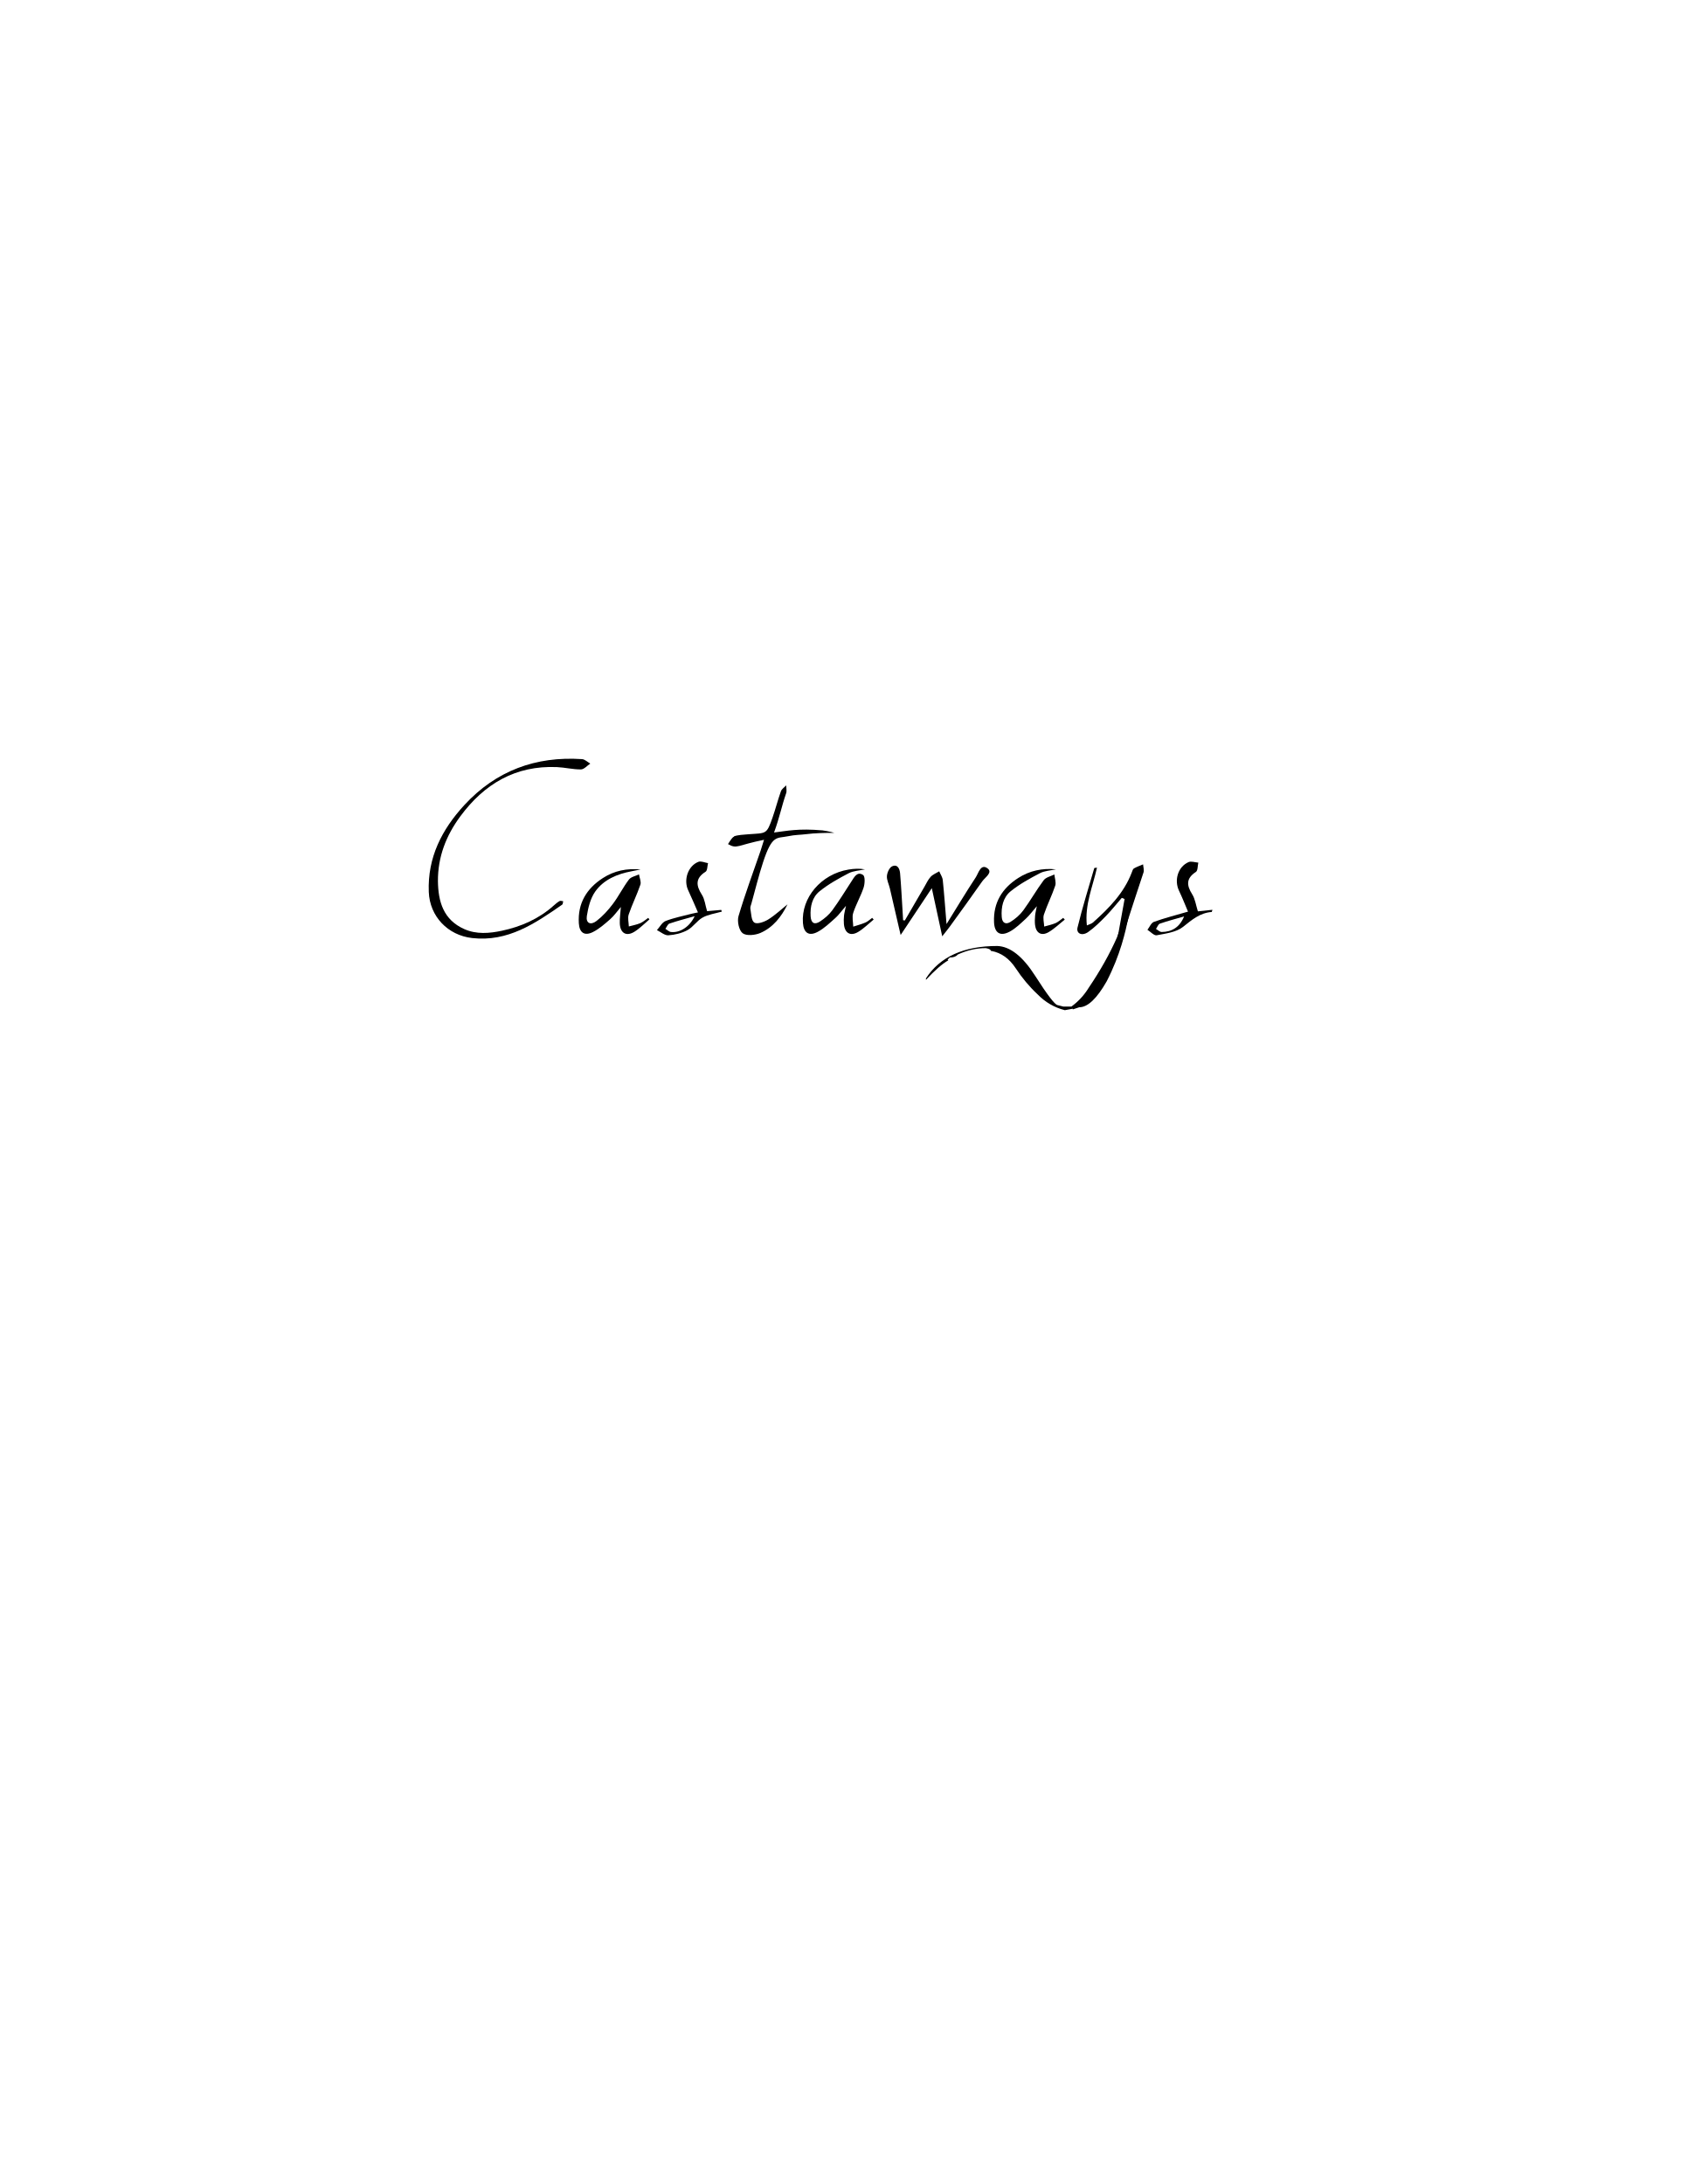
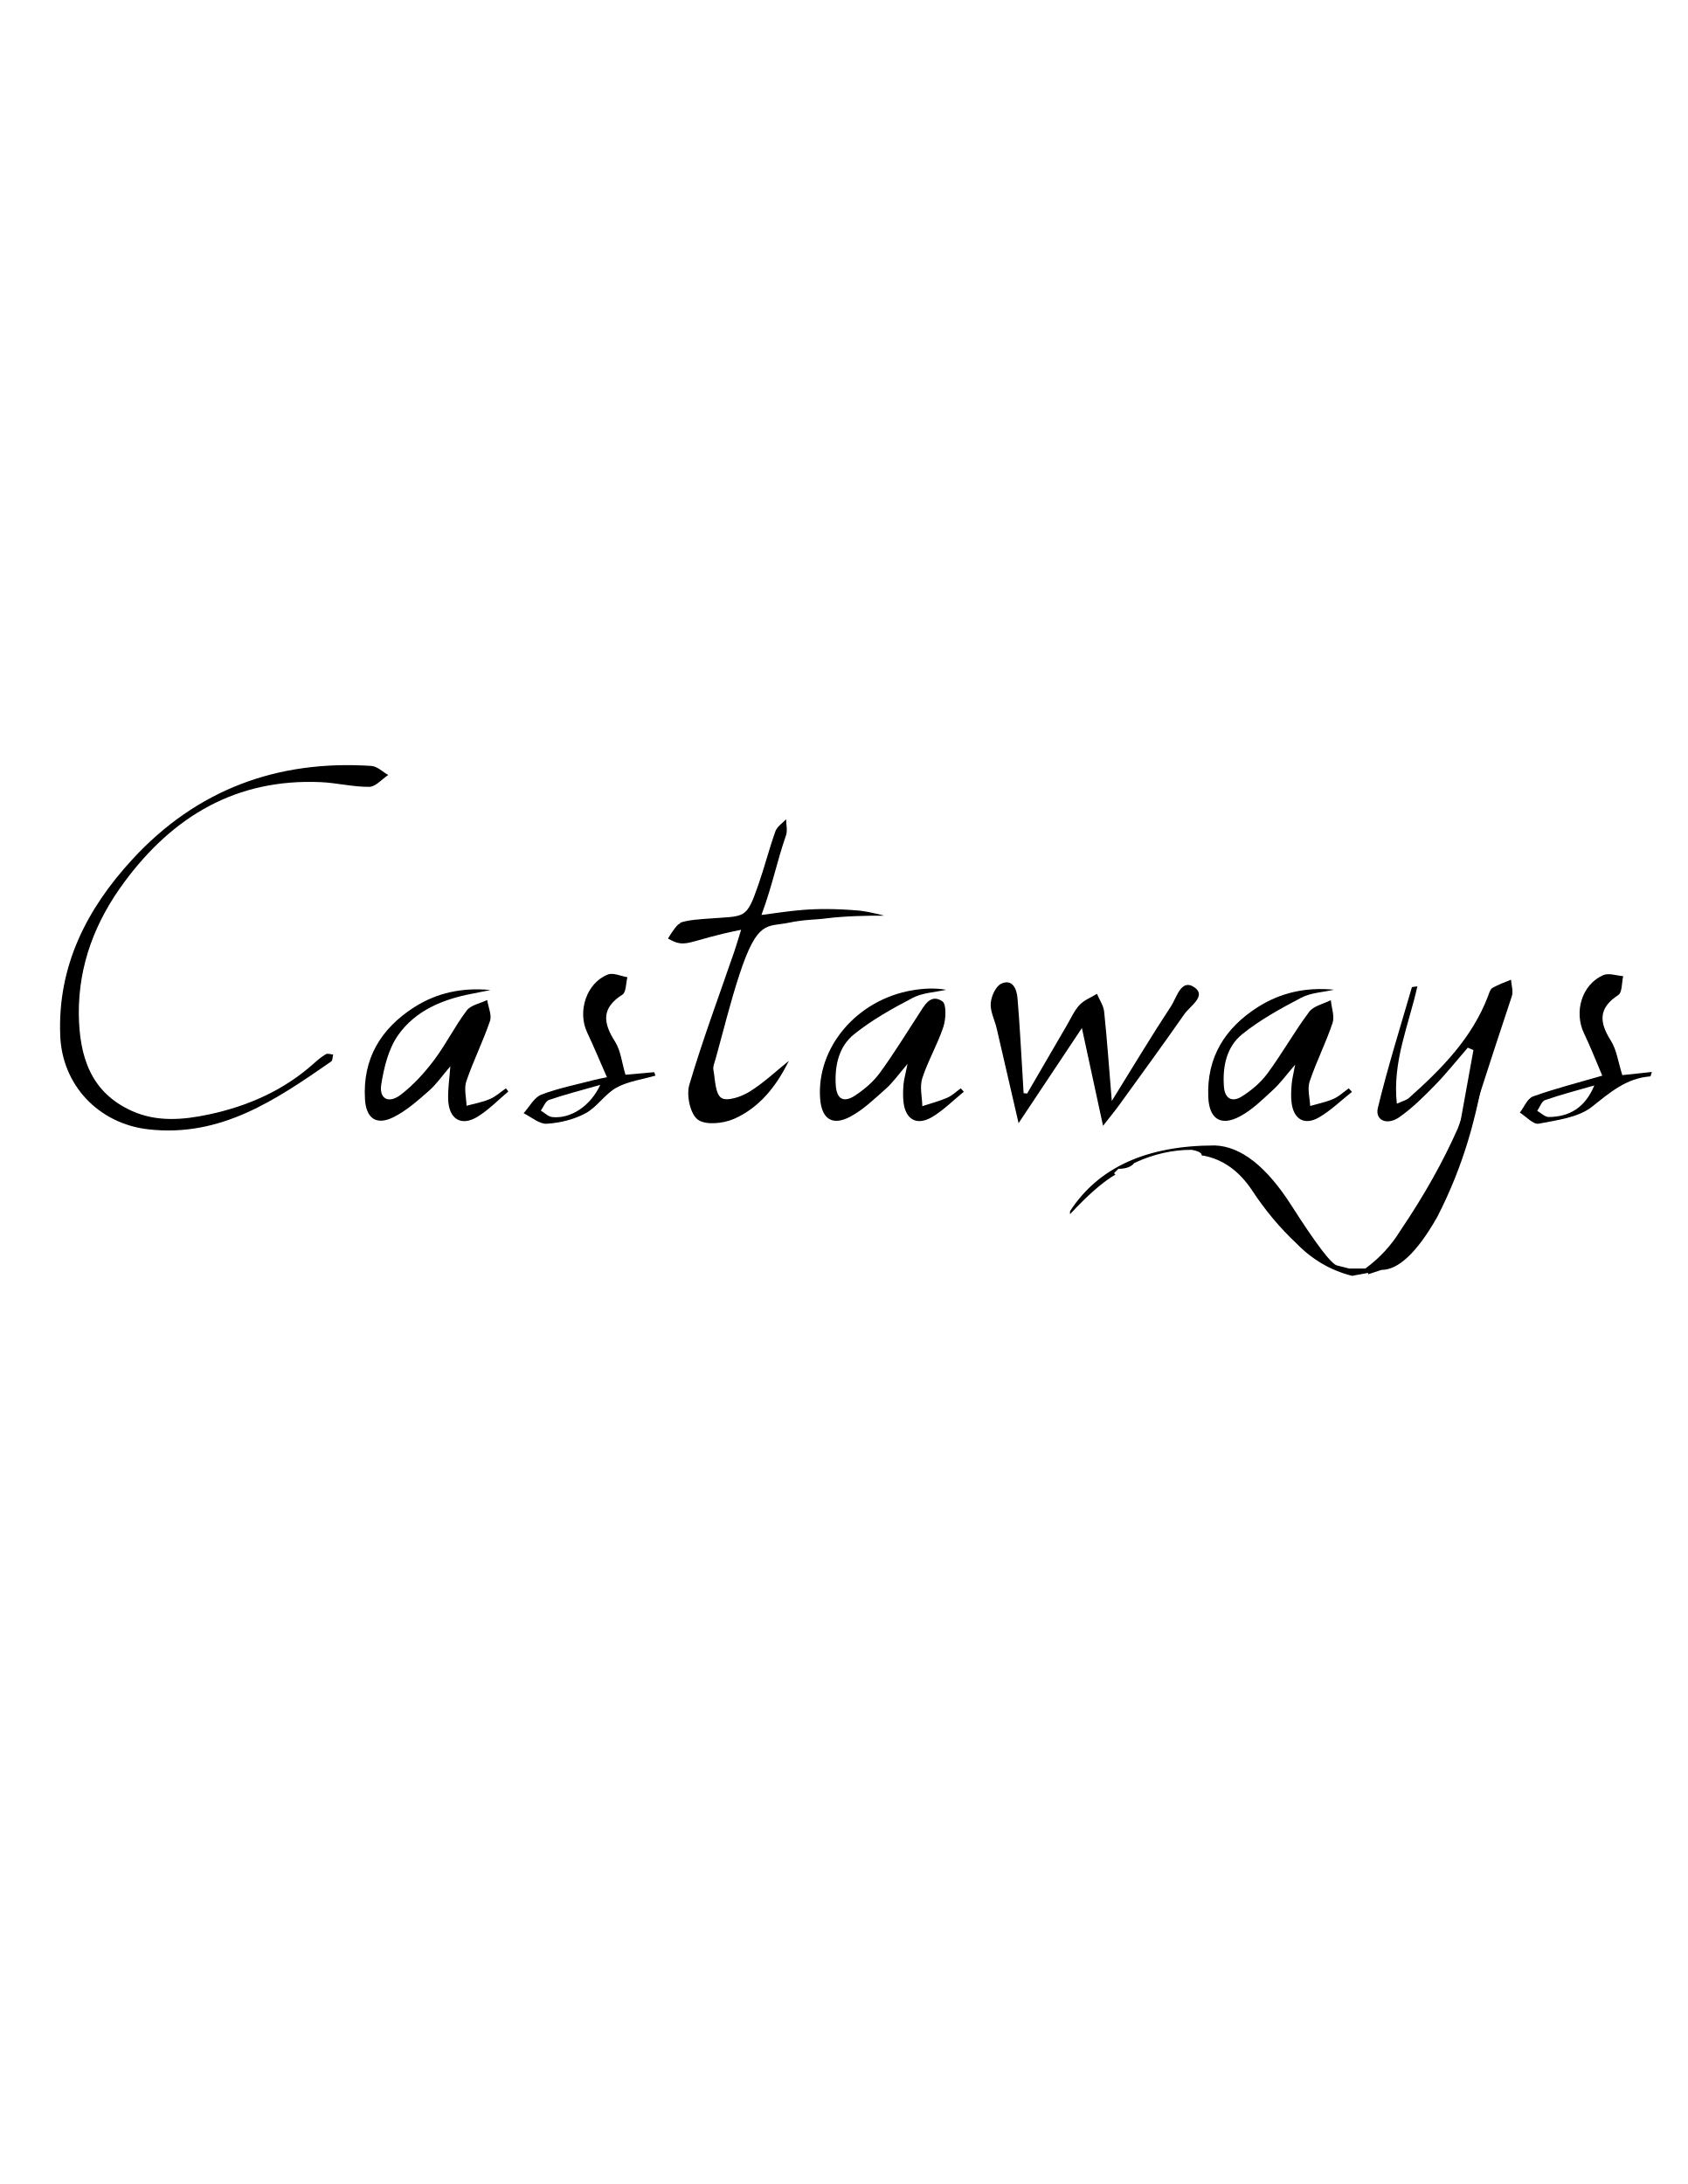
<svg xmlns="http://www.w3.org/2000/svg" version="1.1" id="Layer_1" x="0px" y="0px" width="612px" height="792px" viewBox="0 0 612 792" enable-background="new 0 0 612 792" xml:space="preserve">
  <g>
    <g>
-       <path d="M409.198,332.545c-1.146,5.447-2.929,13.633-7.915,23.314c-3.574,6.274-6.888,9.412-9.941,9.412l-2.369,0.779v-0.25    l-2.867,0.53c-3.802-0.956-7.105-2.879-9.91-5.767c-2.951-2.762-5.584-5.905-7.9-9.426c-2.317-3.522-5.241-5.616-8.774-6.28    h-0.248c0-0.478-0.613-0.821-1.839-1.029c-3.429,0-6.825,0.779-10.191,2.338c-0.562,0.705-1.517,1.059-2.867,1.059l-0.778,0.779    l0.249,0.25c-2.202,1.267-4.903,3.625-8.104,7.075v-0.53c5.069-7.833,13.692-11.749,25.867-11.749    c4.654,0.167,9.221,3.754,13.697,10.768c4.478,7.012,7.205,10.57,8.181,10.675l2.088,0.528h2.899    c2.534-1.849,4.622-4.114,6.265-6.794c4.216-6.232,7.635-12.321,10.252-18.263l0.608-1.686" />
+       <path d="M537.163,394.049c-2.327,11.064-5.949,27.69-16.074,47.352c-7.26,12.743-13.992,19.117-20.192,19.117l-4.812,1.582v-0.509    l-5.821,1.078c-7.725-1.941-14.432-5.848-20.129-11.713c-5.993-5.611-11.341-11.994-16.045-19.145    c-4.707-7.153-10.646-11.408-17.82-12.756h-0.503c0-0.971-1.246-1.667-3.737-2.089c-6.964,0-13.86,1.581-20.697,4.747    c-1.142,1.433-3.083,2.151-5.823,2.151l-1.58,1.582l0.505,0.509c-4.471,2.573-9.957,7.361-16.459,14.369v-1.077    c10.294-15.909,27.809-23.863,52.538-23.863c9.452,0.34,18.728,7.625,27.817,21.87c9.097,14.243,14.635,21.469,16.617,21.684    l4.241,1.07h5.887c5.147-3.755,9.388-8.355,12.727-13.798c8.562-12.658,15.506-25.024,20.821-37.094l1.233-3.424" />
    </g>
    <g>
-       <path fill-rule="evenodd" clip-rule="evenodd" d="M158.79,319.539c0.093,7.494,2.015,14.032,9.561,17.386    c4.426,1.966,9.094,1.561,13.642,0.593c6.984-1.486,13.392-4.303,18.787-9.138c0.664-0.596,1.357-1.185,2.124-1.627    c0.313-0.182,0.856,0.032,1.295,0.066c-0.111,0.423-0.081,1.049-0.353,1.239c-9.85,6.83-19.702,13.597-32.678,12.108    c-8.807-1.011-15.338-7.835-15.692-16.693c-0.5-12.485,4.748-22.692,12.918-31.551c11.46-12.426,25.854-17.746,42.643-16.635    c1.03,0.067,1.999,1.056,2.996,1.616c-1.129,0.745-2.25,2.104-3.387,2.117c-2.897,0.03-5.793-0.717-8.704-0.842    c-15.027-0.651-26.345,6.083-35.044,17.873C161.751,303.023,158.743,310.751,158.79,319.539z" />
-       <path fill-rule="evenodd" clip-rule="evenodd" d="M407.767,326.023c-0.336-0.144-0.673-0.288-1.009-0.433    c-1.93,2.227-3.764,4.547-5.816,6.656c-1.998,2.05-4.062,4.108-6.391,5.745c-2.207,1.551-4.38,0.565-3.848-1.637    c1.753-7.246,3.994-14.373,6.072-21.539c0.025-0.087,0.39-0.076,0.984-0.176c-1.521,6.883-4.488,13.412-3.668,20.952    c0.933-0.433,1.69-0.6,2.197-1.05c5.817-5.192,11.257-10.688,14.099-18.194c0.193-0.512,0.376-1.197,0.776-1.428    c1.04-0.6,2.2-0.992,3.312-1.468c0.066,0.985,0.439,2.074,0.149,2.941c-4.512,13.508-6.934,21.473-11.448,34.979" />
-       <path fill-rule="evenodd" clip-rule="evenodd" d="M328.087,333.786c2.361-4.062,4.72-8.126,7.089-12.183    c0.725-1.24,1.319-2.612,2.274-3.642c0.81-0.872,2.057-1.338,3.109-1.983c0.443,1.062,1.169,2.094,1.283,3.192    c0.524,5.027,0.88,10.072,1.363,15.934c3.805-6.129,7.075-11.601,10.579-16.918c1.01-1.53,1.801-5.034,4.197-3.354    c2.185,1.531-0.812,3.321-1.827,4.779c-3.855,5.534-7.841,10.976-11.79,16.445c-0.635,0.876-1.33,1.709-2.721,3.485    c-1.335-6.168-2.474-11.431-3.776-17.455c-3.932,5.907-7.439,11.177-11.302,16.981c-1.397-6.055-2.642-11.493-3.913-16.925    c-0.352-1.502-1.164-3.012-1.061-4.468c0.09-1.255,0.9-3.073,1.894-3.517c1.983-0.887,2.743,0.935,2.882,2.547    c0.39,4.523,0.611,9.061,0.897,13.592c0.071,1.139,0.132,2.278,0.196,3.417C327.67,333.737,327.878,333.762,328.087,333.786z" />
-       <path fill-rule="evenodd" clip-rule="evenodd" d="M285.552,327.944c-2.211,4.511-5.247,8.376-9.82,10.371    c-1.901,0.83-5.065,1.156-6.445,0.113c-1.353-1.022-2.055-4.339-1.506-6.196c2.374-8.032,5.314-15.897,8.038-23.827    c0.38-1.107,0.702-2.233,1.211-3.863c-9.745,1.943-9.745,3.472-13.058,1.561c2.167-3.567,2.215-2.332,2.166-2.804    c1.273-0.509,3.568-0.638,5.213-0.762c6.529-0.494,6.588,0.196,8.792-6.132c1.087-3.127,1.9-6.349,3.015-9.463    c0.299-0.833,1.252-1.433,1.905-2.139c0.008,0.964,0.279,2.021-0.018,2.879c-1.69,4.875-2.346,8.671-4.382,14.215    c4.786-0.585,8.8-1.541,17.583-0.765c2.039,0.255,4.333,0.892,4.333,0.892c-2.755-0.019-7.179,0.062-10.399,0.491    c-1.911,0.255-3.746,0.167-6.626,0.764c-3.901,0.81-5.586-0.636-8.853,9.346c-1.612,4.927-2.838,9.98-4.229,14.979    c-0.177,0.639-0.501,1.335-0.39,1.938c0.325,1.769,0.318,4.299,1.424,5.019c1.03,0.671,3.566-0.209,5.009-1.101    C281.035,331.902,283.224,329.811,285.552,327.944z" />
-       <path fill-rule="evenodd" clip-rule="evenodd" d="M235.48,333.408c-1.807,1.512-3.473,3.251-5.453,4.482    c-2.946,1.83-5.172,0.491-5.296-3.065c-0.064-1.842,0.231-3.698,0.391-5.916c-1.387,1.617-2.458,3.185-3.839,4.398    c-1.969,1.729-3.995,3.537-6.306,4.691c-3.054,1.527-4.892,0.227-5.097-3.194c-0.432-7.226,2.799-12.574,8.737-16.401    c4.114-2.652,8.72-3.585,13.67-3.103c-1.077,0.215-2.152,0.441-3.23,0.645c-5.263,0.992-10.168,3.003-13.271,7.425    c-1.72,2.454-2.521,5.768-3,8.809c-0.406,2.575,1.332,3.468,3.503,1.8c2.238-1.72,4.214-3.897,5.921-6.164    c2.124-2.817,3.705-6.043,5.831-8.857c0.742-0.982,2.409-1.267,3.654-1.871c0.195,1.259,0.864,2.677,0.501,3.747    c-1.238,3.644-2.983,7.116-4.224,10.76c-0.442,1.303,0,2.908,0.039,4.375c1.393-0.386,2.84-0.64,4.159-1.2    c1.038-0.441,1.918-1.259,2.869-1.911C235.186,333.043,235.333,333.226,235.48,333.408z" />
-       <path fill-rule="evenodd" clip-rule="evenodd" d="M316.789,333.457c-1.851,1.508-3.562,3.243-5.584,4.471    c-2.843,1.726-4.935,0.468-5.212-2.877c-0.08-0.991-0.057-2.001,0.038-2.992c0.082-0.864,0.333-1.712,0.716-3.579    c-1.661,1.938-2.609,3.32-3.828,4.402c-2.045,1.815-4.072,3.798-6.451,5.054c-3.188,1.682-5.066,0.337-5.33-3.236    c-0.674-9.155,6.594-17.711,16.504-19.36c1.946-0.325,3.926-0.448,5.997-0.083c-1.991,0.448-4.186,0.511-5.934,1.423    c-3.661,1.91-7.338,3.959-10.534,6.537c-2.676,2.155-3.457,5.538-3.245,9.053c0.159,2.655,1.526,3.145,3.474,1.852    c1.63-1.08,3.219-2.426,4.365-3.992c2.479-3.383,4.672-6.978,6.965-10.499c1.028-1.58,2.104-3.744,4.223-2.322    c0.771,0.518,0.649,3.153,0.182,4.575c-1.031,3.129-2.747,6.034-3.764,9.167c-0.488,1.501-0.025,3.312,0.008,4.983    c1.483-0.488,3.01-0.88,4.438-1.499c0.887-0.383,1.623-1.109,2.426-1.682C316.423,333.054,316.606,333.255,316.789,333.457z" />
-       <path fill-rule="evenodd" clip-rule="evenodd" d="M386.086,333.48c-1.941,1.533-3.743,3.304-5.857,4.543    c-2.593,1.52-4.556,0.373-4.925-2.588c-0.136-1.091-0.079-2.22,0.011-3.322c0.076-0.939,0.325-1.865,0.625-3.486    c-1.602,1.851-2.635,3.292-3.915,4.468c-1.858,1.707-3.71,3.562-5.896,4.74c-3.469,1.869-5.535,0.488-5.699-3.414    c-0.3-7.11,2.976-12.319,8.795-16.044c4.113-2.633,8.71-3.625,13.656-3.132c-1.96,0.447-4.115,0.521-5.838,1.42    c-3.66,1.911-7.35,3.938-10.548,6.512c-2.786,2.242-3.539,5.743-3.271,9.37c0.169,2.29,1.562,2.763,3.142,1.785    c1.75-1.082,3.433-2.517,4.646-4.164c2.62-3.556,4.79-7.444,7.433-10.98c0.795-1.061,2.548-1.404,3.861-2.076    c0.132,1.369,0.707,2.886,0.308,4.077c-1.186,3.544-2.903,6.911-4.093,10.455c-0.434,1.296,0.039,2.896,0.099,4.356    c1.391-0.406,2.837-0.688,4.156-1.263c0.992-0.432,1.823-1.241,2.727-1.881C385.694,333.063,385.891,333.271,386.086,333.48z" />
-       <path fill-rule="evenodd" clip-rule="evenodd" d="M261.733,330.583c-2.333,0.68-4.864,0.999-6.945,2.139    c-2.058,1.128-3.458,3.462-5.52,4.576c-2.066,1.115-4.571,1.727-6.928,1.875c-1.336,0.084-2.758-1.207-4.141-1.878    c1.038-1.139,1.868-2.816,3.154-3.312c3.068-1.183,6.349-1.811,9.546-2.653c0.518-0.137,1.048-0.224,2.176-0.46    c-1.244-2.829-2.326-5.446-3.534-8.003c-1.778-3.762-0.106-8.857,3.71-10.34c0.953-0.37,2.306,0.294,3.476,0.483    c-0.276,1.068-0.207,2.683-0.886,3.111c-3.782,2.387-3.473,5.021-1.325,8.38c1.021,1.595,1.209,3.722,1.868,5.924    c1.51-0.135,3.321-0.298,5.133-0.46C261.591,330.171,261.663,330.377,261.733,330.583z M251.881,332.237    c-3.312,0.947-6.271,1.702-9.151,2.686c-0.628,0.216-0.979,1.246-1.458,1.901c0.674,0.401,1.319,1.077,2.029,1.154    C246.572,338.338,250.117,336.055,251.881,332.237z" />
-       <path fill-rule="evenodd" clip-rule="evenodd" d="M434.345,330.491c1.67-0.177,3.411-0.365,5.275-0.564    c-0.155,0.445-0.207,0.785-0.285,0.792c-4.254,0.321-7.152,2.834-10.37,5.397c-2.457,1.958-6.253,2.406-9.547,3.047    c-0.957,0.187-2.235-1.274-3.367-1.98c0.773-0.994,1.355-2.524,2.357-2.885c3.821-1.376,7.779-2.375,12.356-3.711    c-1.035-2.422-2.038-5.024-3.243-7.529c-1.854-3.853-0.415-8.738,3.428-10.421c0.971-0.425,2.356,0.097,3.551,0.184    c-0.27,1.156-0.156,2.901-0.873,3.368c-3.581,2.332-3.415,4.836-1.341,8.124C433.355,326.008,433.619,328.212,434.345,330.491z     M429.346,332.336c-2.933,0.848-5.895,1.613-8.776,2.61c-0.62,0.213-0.951,1.26-1.416,1.924c0.688,0.386,1.382,1.108,2.065,1.102    C424.895,337.942,427.714,336.301,429.346,332.336z" />
+       <path d="M28.573,367.634c0.188,15.221,4.093,28.499,19.419,35.312c8.989,3.993,18.47,3.169,27.708,1.204    c14.185-3.018,27.199-8.74,38.157-18.56c1.348-1.21,2.757-2.407,4.313-3.305c0.636-0.369,1.738,0.066,2.631,0.135    c-0.226,0.858-0.165,2.131-0.717,2.518c-20.006,13.872-40.016,27.613-66.371,24.591c-17.888-2.055-31.152-15.914-31.871-33.905    c-1.016-25.357,9.644-46.087,26.237-64.081c23.276-25.238,52.511-36.043,86.611-33.786c2.091,0.136,4.06,2.145,6.084,3.281    c-2.293,1.514-4.569,4.274-6.879,4.301c-5.884,0.061-11.766-1.458-17.678-1.711c-30.521-1.322-53.507,12.355-71.176,36.301    C34.586,334.088,28.478,349.784,28.573,367.634z" />
+       <path d="M534.256,380.803c-0.683-0.293-1.366-0.585-2.049-0.879c-3.919,4.522-7.644,9.234-11.811,13.519    c-4.06,4.163-8.251,8.344-12.982,11.668c-4.482,3.15-8.896,1.147-7.814-3.324c3.561-14.718,8.112-29.193,12.332-43.747    c0.05-0.177,0.792-0.154,1.998-0.357c-3.088,13.979-9.114,27.24-7.449,42.554c1.896-0.879,3.433-1.218,4.463-2.131    c11.815-10.546,22.862-21.71,28.635-36.954c0.393-1.04,0.763-2.432,1.576-2.9c2.112-1.219,4.47-2.015,6.726-2.98    c0.136,2,0.893,4.211,0.304,5.973c-9.163,27.436-14.083,43.612-23.252,71.043" />
+       <path d="M372.423,396.571c4.796-8.251,9.586-16.505,14.397-24.745c1.475-2.52,2.68-5.305,4.619-7.397    c1.645-1.771,4.178-2.718,6.314-4.027c0.9,2.156,2.374,4.252,2.606,6.482c1.064,10.21,1.786,20.458,2.769,32.362    c7.727-12.447,14.37-23.562,21.486-34.36c2.051-3.108,3.658-10.225,8.524-6.812c4.438,3.109-1.649,6.745-3.71,9.706    c-7.831,11.24-15.928,22.294-23.946,33.401c-1.292,1.778-2.702,3.471-5.528,7.078c-2.711-12.528-5.023-23.217-7.668-35.452    c-7.987,11.998-15.11,22.701-22.955,34.488c-2.837-12.298-5.367-23.342-7.946-34.375c-0.717-3.05-2.365-6.117-2.157-9.075    c0.184-2.549,1.829-6.24,3.849-7.142c4.025-1.802,5.569,1.898,5.853,5.173c0.792,9.187,1.24,18.403,1.82,27.605    c0.146,2.313,0.269,4.626,0.399,6.94C371.576,396.47,371.999,396.522,372.423,396.571z" />
+       <path d="M286.032,384.704c-4.491,9.163-10.656,17.013-19.944,21.064c-3.861,1.685-10.287,2.348-13.09,0.229    c-2.748-2.076-4.174-8.813-3.06-12.585c4.822-16.312,10.793-32.287,16.327-48.394c0.773-2.249,1.426-4.535,2.459-7.846    c-19.792,3.946-19.792,7.052-26.521,3.17c4.401-7.244,4.499-4.736,4.397-5.696c2.587-1.033,7.248-1.294,10.589-1.546    c13.26-1.003,13.38,0.397,17.857-12.454c2.208-6.352,3.86-12.896,6.124-19.221c0.608-1.691,2.544-2.911,3.87-4.344    c0.016,1.958,0.566,4.105-0.037,5.847c-3.433,9.902-4.766,17.611-8.9,28.871c9.721-1.188,17.873-3.13,35.711-1.554    c4.142,0.519,8.8,1.812,8.8,1.812c-5.595-0.039-14.58,0.126-21.12,0.998c-3.881,0.517-7.608,0.339-13.457,1.551    c-7.925,1.645-11.346-1.291-17.981,18.982c-3.276,10.007-5.766,20.27-8.589,30.424c-0.36,1.298-1.018,2.711-0.793,3.935    c0.661,3.593,0.646,8.731,2.893,10.195c2.093,1.362,7.243-0.425,10.173-2.236C276.858,392.743,281.304,388.496,286.032,384.704z" />
+       <path d="M184.334,395.802c-3.67,3.071-7.054,6.603-11.076,9.104c-5.983,3.715-10.504,0.996-10.756-6.226    c-0.13-3.742,0.469-7.512,0.794-12.017c-2.817,3.284-4.992,6.469-7.797,8.934c-4,3.511-8.115,7.183-12.809,9.526    c-6.203,3.102-9.936,0.462-10.352-6.486c-0.878-14.677,5.685-25.539,17.746-33.312c8.355-5.386,17.71-7.281,27.764-6.303    c-2.188,0.438-4.371,0.896-6.561,1.311c-10.689,2.015-20.651,6.1-26.953,15.08c-3.494,4.985-5.121,11.716-6.094,17.892    c-0.825,5.23,2.706,7.044,7.115,3.656c4.545-3.493,8.559-7.915,12.026-12.521c4.314-5.721,7.525-12.272,11.843-17.988    c1.507-1.994,4.893-2.573,7.421-3.8c0.396,2.558,1.755,5.438,1.018,7.61c-2.514,7.401-6.059,14.454-8.579,21.854    c-0.898,2.647,0,5.907,0.079,8.886c2.829-0.783,5.768-1.3,8.447-2.437c2.108-0.896,3.896-2.558,5.827-3.881    C183.737,395.061,184.035,395.433,184.334,395.802z" />
+       <path d="M349.477,395.901c-3.761,3.062-7.236,6.588-11.341,9.081c-5.774,3.506-10.025,0.951-10.586-5.844    c-0.162-2.012-0.116-4.063,0.076-6.076c0.168-1.755,0.678-3.478,1.454-7.27c-3.373,3.937-5.298,6.743-7.774,8.94    c-4.153,3.687-8.27,7.715-13.103,10.265c-6.475,3.416-10.289,0.685-10.826-6.572c-1.37-18.594,13.393-35.972,33.519-39.321    c3.954-0.659,7.977-0.909,12.181-0.169c-4.042,0.911-8.501,1.039-12.052,2.892c-7.436,3.879-14.902,8.041-21.395,13.276    c-5.435,4.378-7.021,11.248-6.591,18.387c0.323,5.394,3.101,6.389,7.056,3.763c3.312-2.194,6.539-4.929,8.865-8.108    c5.037-6.871,9.49-14.173,14.148-21.324c2.087-3.209,4.272-7.604,8.575-4.716c1.565,1.053,1.317,6.403,0.369,9.292    c-2.094,6.354-5.579,12.255-7.644,18.618c-0.991,3.048-0.051,6.727,0.016,10.121c3.014-0.991,6.113-1.787,9.015-3.045    c1.802-0.779,3.298-2.253,4.928-3.416C348.732,395.084,349.105,395.491,349.477,395.901z" />
+       <path d="M490.222,395.947c-3.942,3.115-7.604,6.713-11.897,9.227c-5.266,3.089-9.252,0.76-10.002-5.256    c-0.276-2.215-0.161-4.509,0.024-6.747c0.152-1.907,0.658-3.788,1.269-7.079c-3.254,3.759-5.354,6.686-7.95,9.075    c-3.775,3.466-7.536,7.235-11.977,9.627c-7.046,3.797-11.243,0.991-11.576-6.936c-0.608-14.439,6.045-25.019,17.863-32.585    c8.354-5.348,17.69-7.362,27.736-6.361c-3.98,0.908-8.357,1.059-11.857,2.885c-7.434,3.881-14.927,7.997-21.423,13.226    c-5.658,4.554-7.188,11.665-6.645,19.031c0.344,4.65,3.174,5.611,6.383,3.625c3.555-2.197,6.972-5.111,9.436-8.456    c5.321-7.224,9.729-15.12,15.097-22.302c1.615-2.155,5.176-2.852,7.841-4.218c0.269,2.782,1.437,5.862,0.628,8.282    c-2.41,7.197-5.896,14.036-8.312,21.234c-0.883,2.632,0.077,5.882,0.199,8.847c2.825-0.825,5.762-1.397,8.442-2.566    c2.013-0.876,3.701-2.52,5.537-3.82C489.427,395.102,489.825,395.523,490.222,395.947z" />
+       <path d="M237.655,390.065c-4.739,1.38-9.878,2.028-14.105,4.344c-4.18,2.291-7.023,7.032-11.212,9.293    c-4.196,2.266-9.285,3.509-14.072,3.809c-2.713,0.17-5.601-2.451-8.409-3.813c2.107-2.313,3.793-5.72,6.405-6.728    c6.231-2.402,12.896-3.679,19.388-5.388c1.052-0.28,2.128-0.456,4.421-0.934c-2.528-5.747-4.726-11.062-7.179-16.256    c-3.61-7.641-0.215-17.989,7.536-21.001c1.936-0.751,4.684,0.597,7.06,0.98c-0.561,2.17-0.42,5.45-1.8,6.319    c-7.681,4.848-7.053,10.197-2.691,17.02c2.074,3.24,2.456,7.561,3.793,12.032c3.067-0.273,6.746-0.605,10.426-0.935    C237.366,389.228,237.513,389.646,237.655,390.065z M217.645,393.423c-6.728,1.924-12.737,3.457-18.586,5.455    c-1.276,0.439-1.989,2.532-2.961,3.862c1.369,0.814,2.678,2.187,4.121,2.345C206.862,405.815,214.062,401.178,217.645,393.423z" />
+       <path d="M588.238,389.879c3.391-0.36,6.927-0.743,10.714-1.147c-0.315,0.904-0.421,1.595-0.579,1.608    c-8.641,0.653-14.527,5.757-21.062,10.963c-4.99,3.977-12.699,4.886-19.39,6.189c-1.943,0.378-4.541-2.589-6.839-4.022    c1.571-2.019,2.753-5.126,4.788-5.86c7.759-2.794,15.798-4.822,25.095-7.536c-2.104-4.919-4.14-10.206-6.588-15.293    c-3.765-7.825-0.843-17.747,6.965-21.164c1.971-0.864,4.783,0.196,7.211,0.372c-0.547,2.349-0.317,5.894-1.772,6.841    c-7.273,4.737-6.938,9.822-2.724,16.501C586.229,380.772,586.764,385.249,588.238,389.879z M578.084,393.625    c-5.956,1.722-11.972,3.275-17.823,5.301c-1.26,0.433-1.932,2.559-2.876,3.908c1.396,0.784,2.808,2.251,4.193,2.238    C569.043,405.011,574.77,401.678,578.084,393.625z" />
    </g>
  </g>
</svg>
